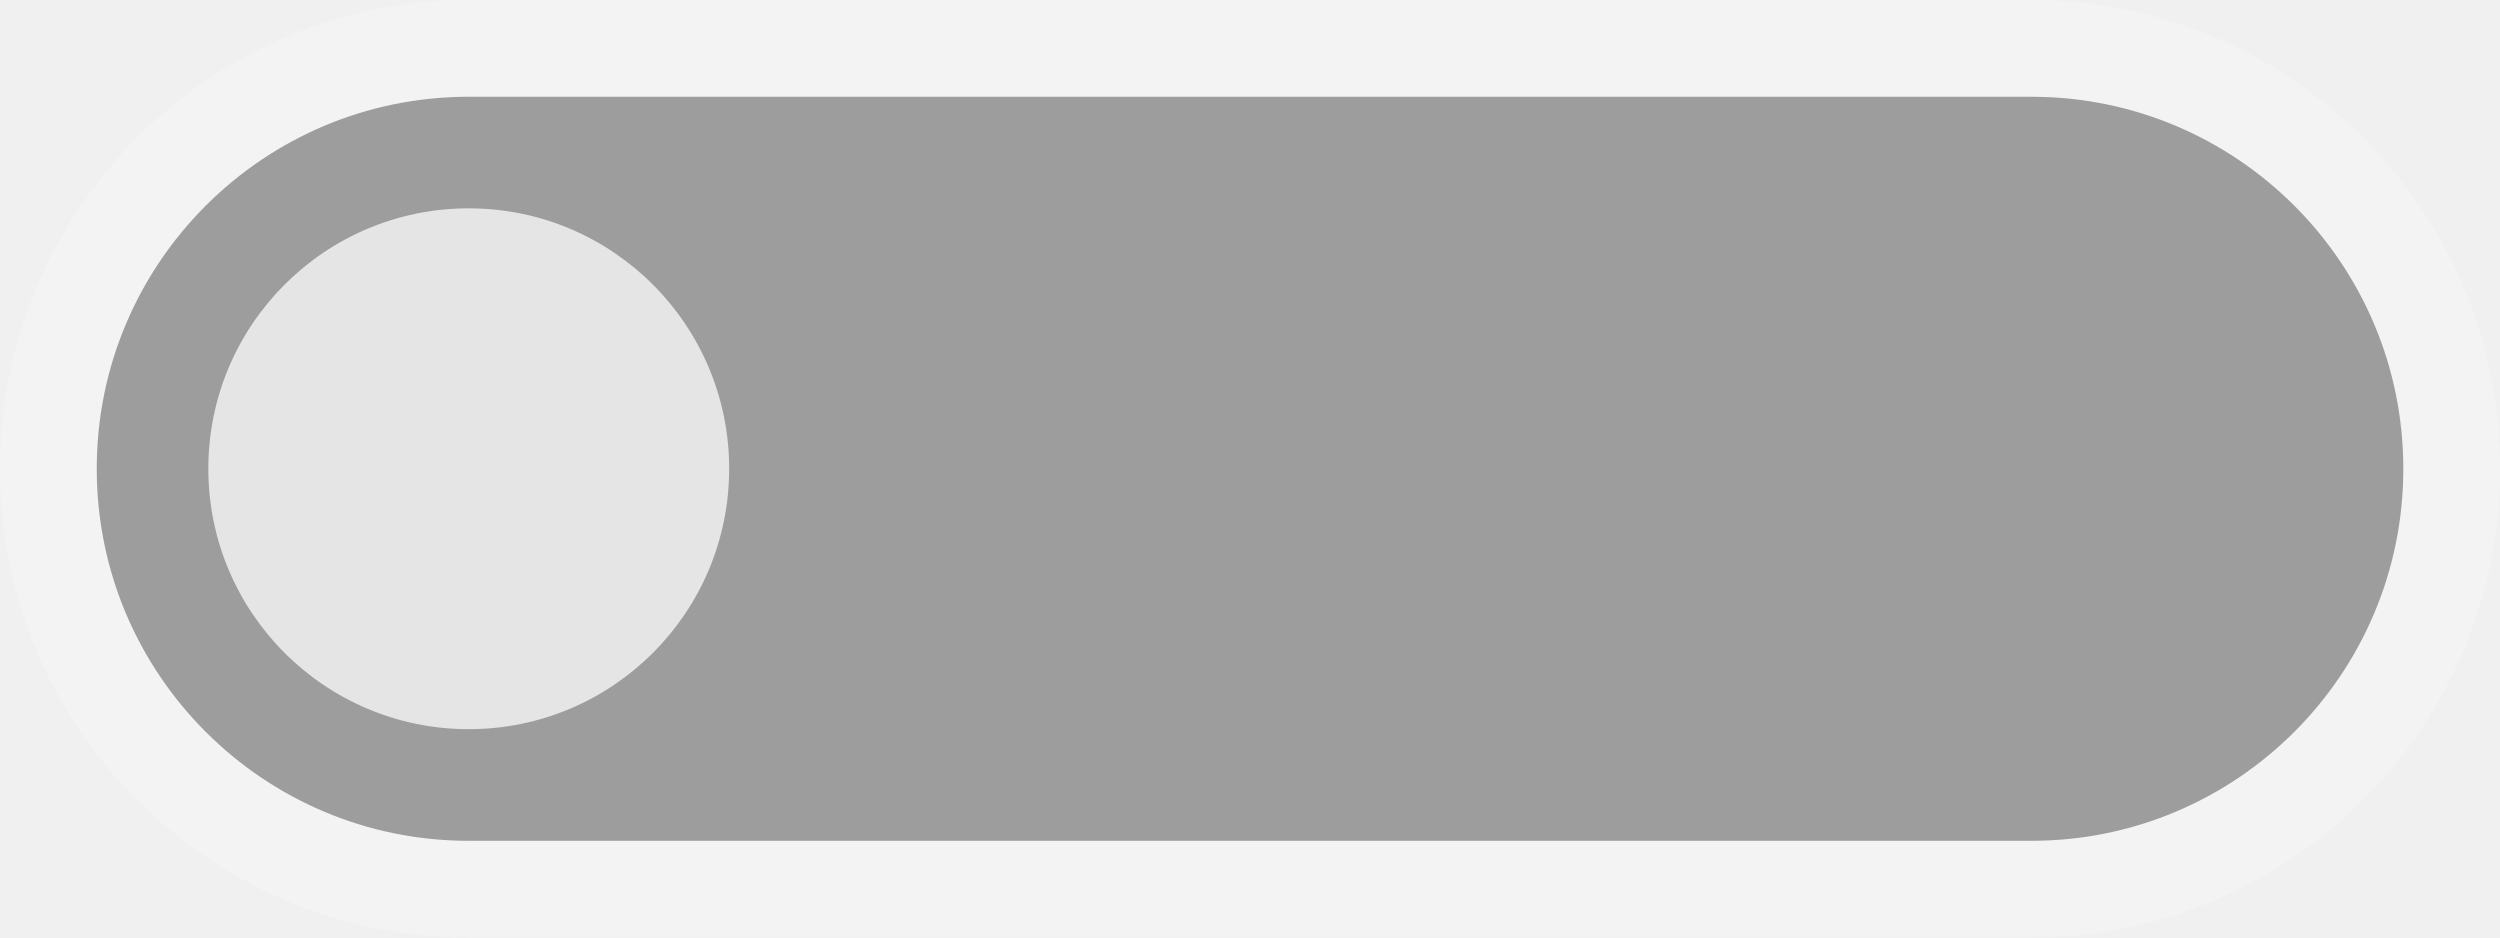
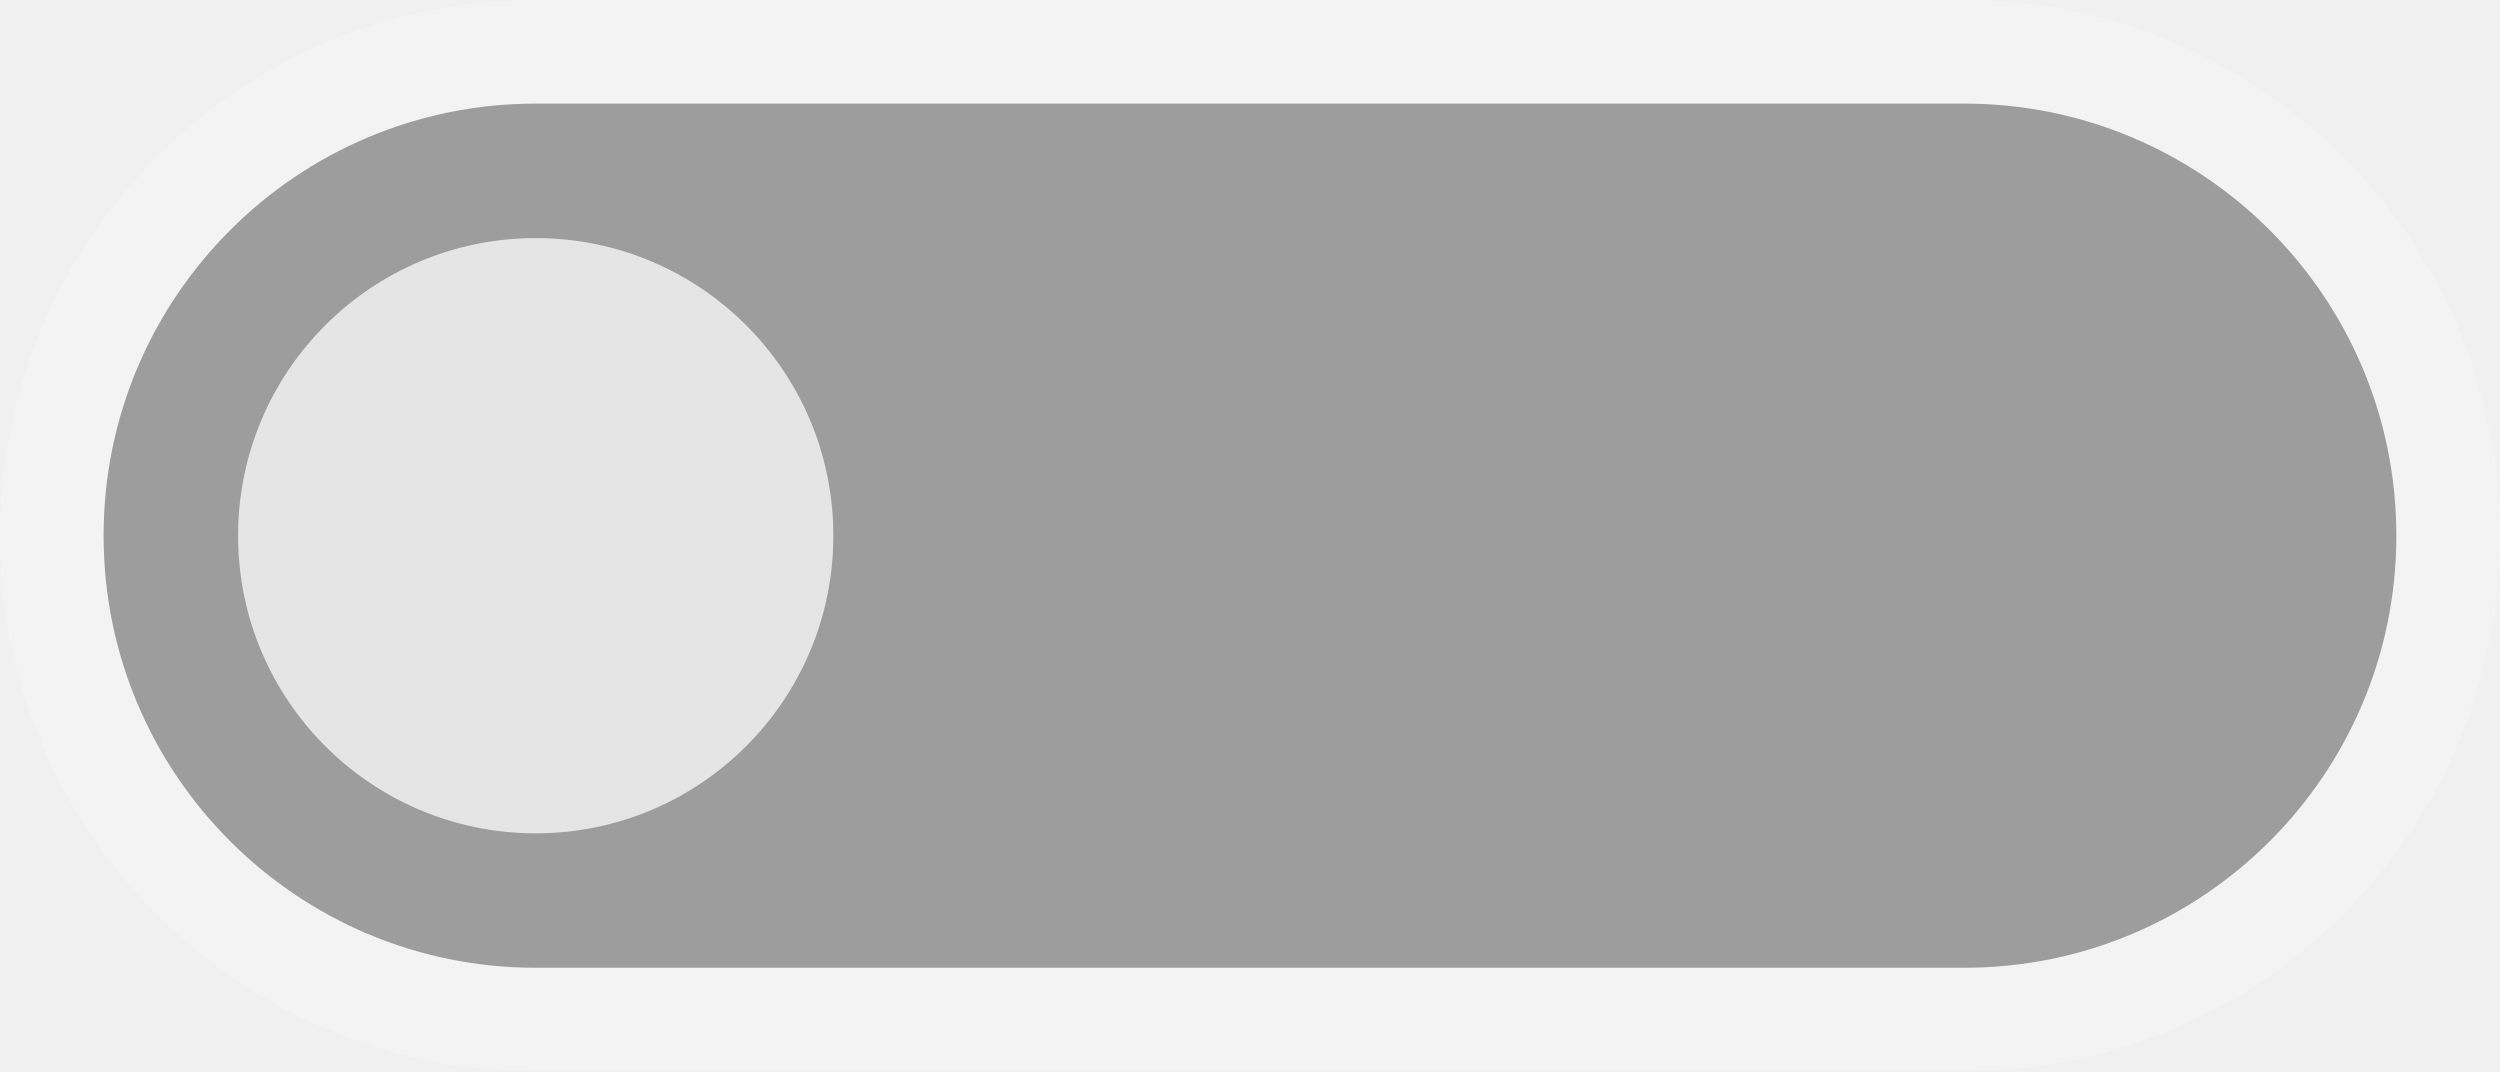
- <svg xmlns="http://www.w3.org/2000/svg" width="48" height="18" viewBox="0 0 48 18" version="1.1" id="svg1">
+ <svg xmlns="http://www.w3.org/2000/svg" width="42" height="18" viewBox="0 0 42 18" version="1.1" id="svg1">
  <defs id="defs1" />
  <g id="layer1">
-     <rect style="fill:#808080;fill-opacity:0.737;stroke:#f3f3f3;stroke-width:1.857;stroke-dasharray:none;stroke-opacity:1" id="rect1" width="46.143" height="16.143" x="0.929" y="0.929" ry="8.071" />
+     <rect style="fill:#808080;fill-opacity:0.737;stroke:#f3f3f3;stroke-width:1.741;stroke-dasharray:none;stroke-opacity:1" id="rect1" width="40.259" height="16.259" x="0.87" y="0.87" ry="8.13" />
  </g>
  <g id="layer2">
    <rect style="fill:#ffffff;fill-opacity:0.737;stroke:none;stroke-width:1.857;stroke-dasharray:none;stroke-opacity:1" id="rect3" width="10" height="10" x="4" y="4" rx="5" ry="5" />
  </g>
</svg>
